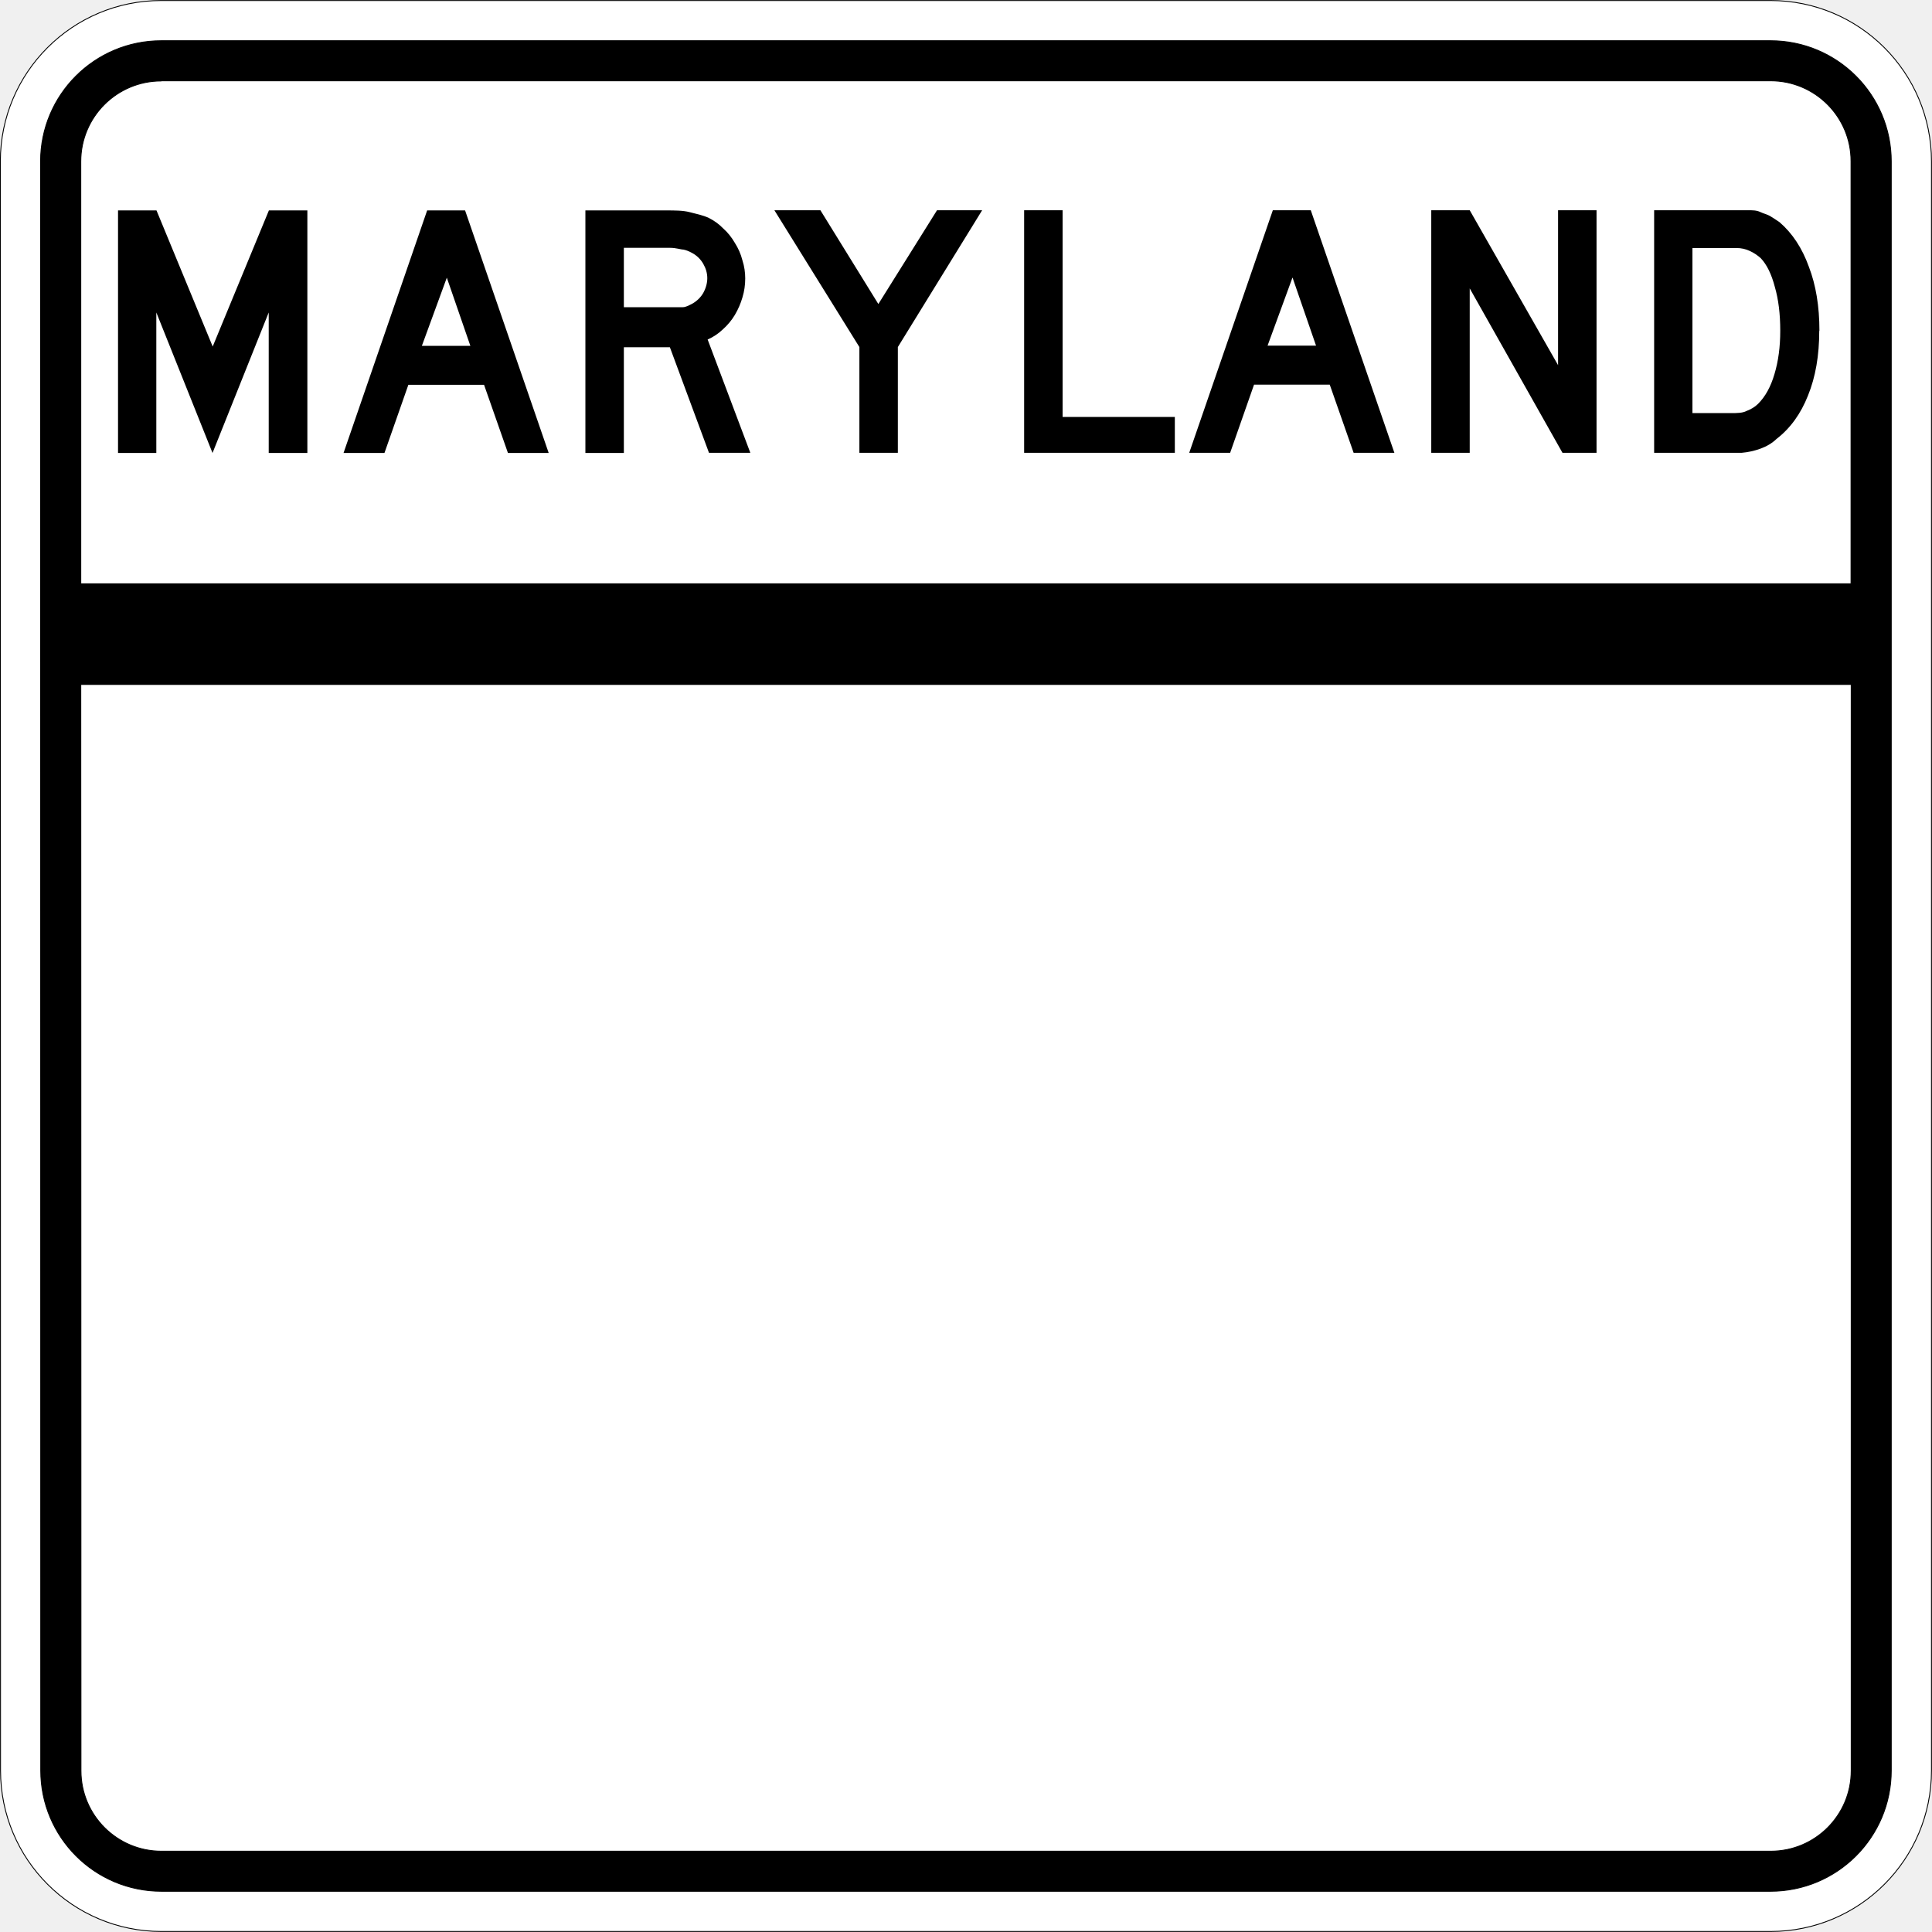
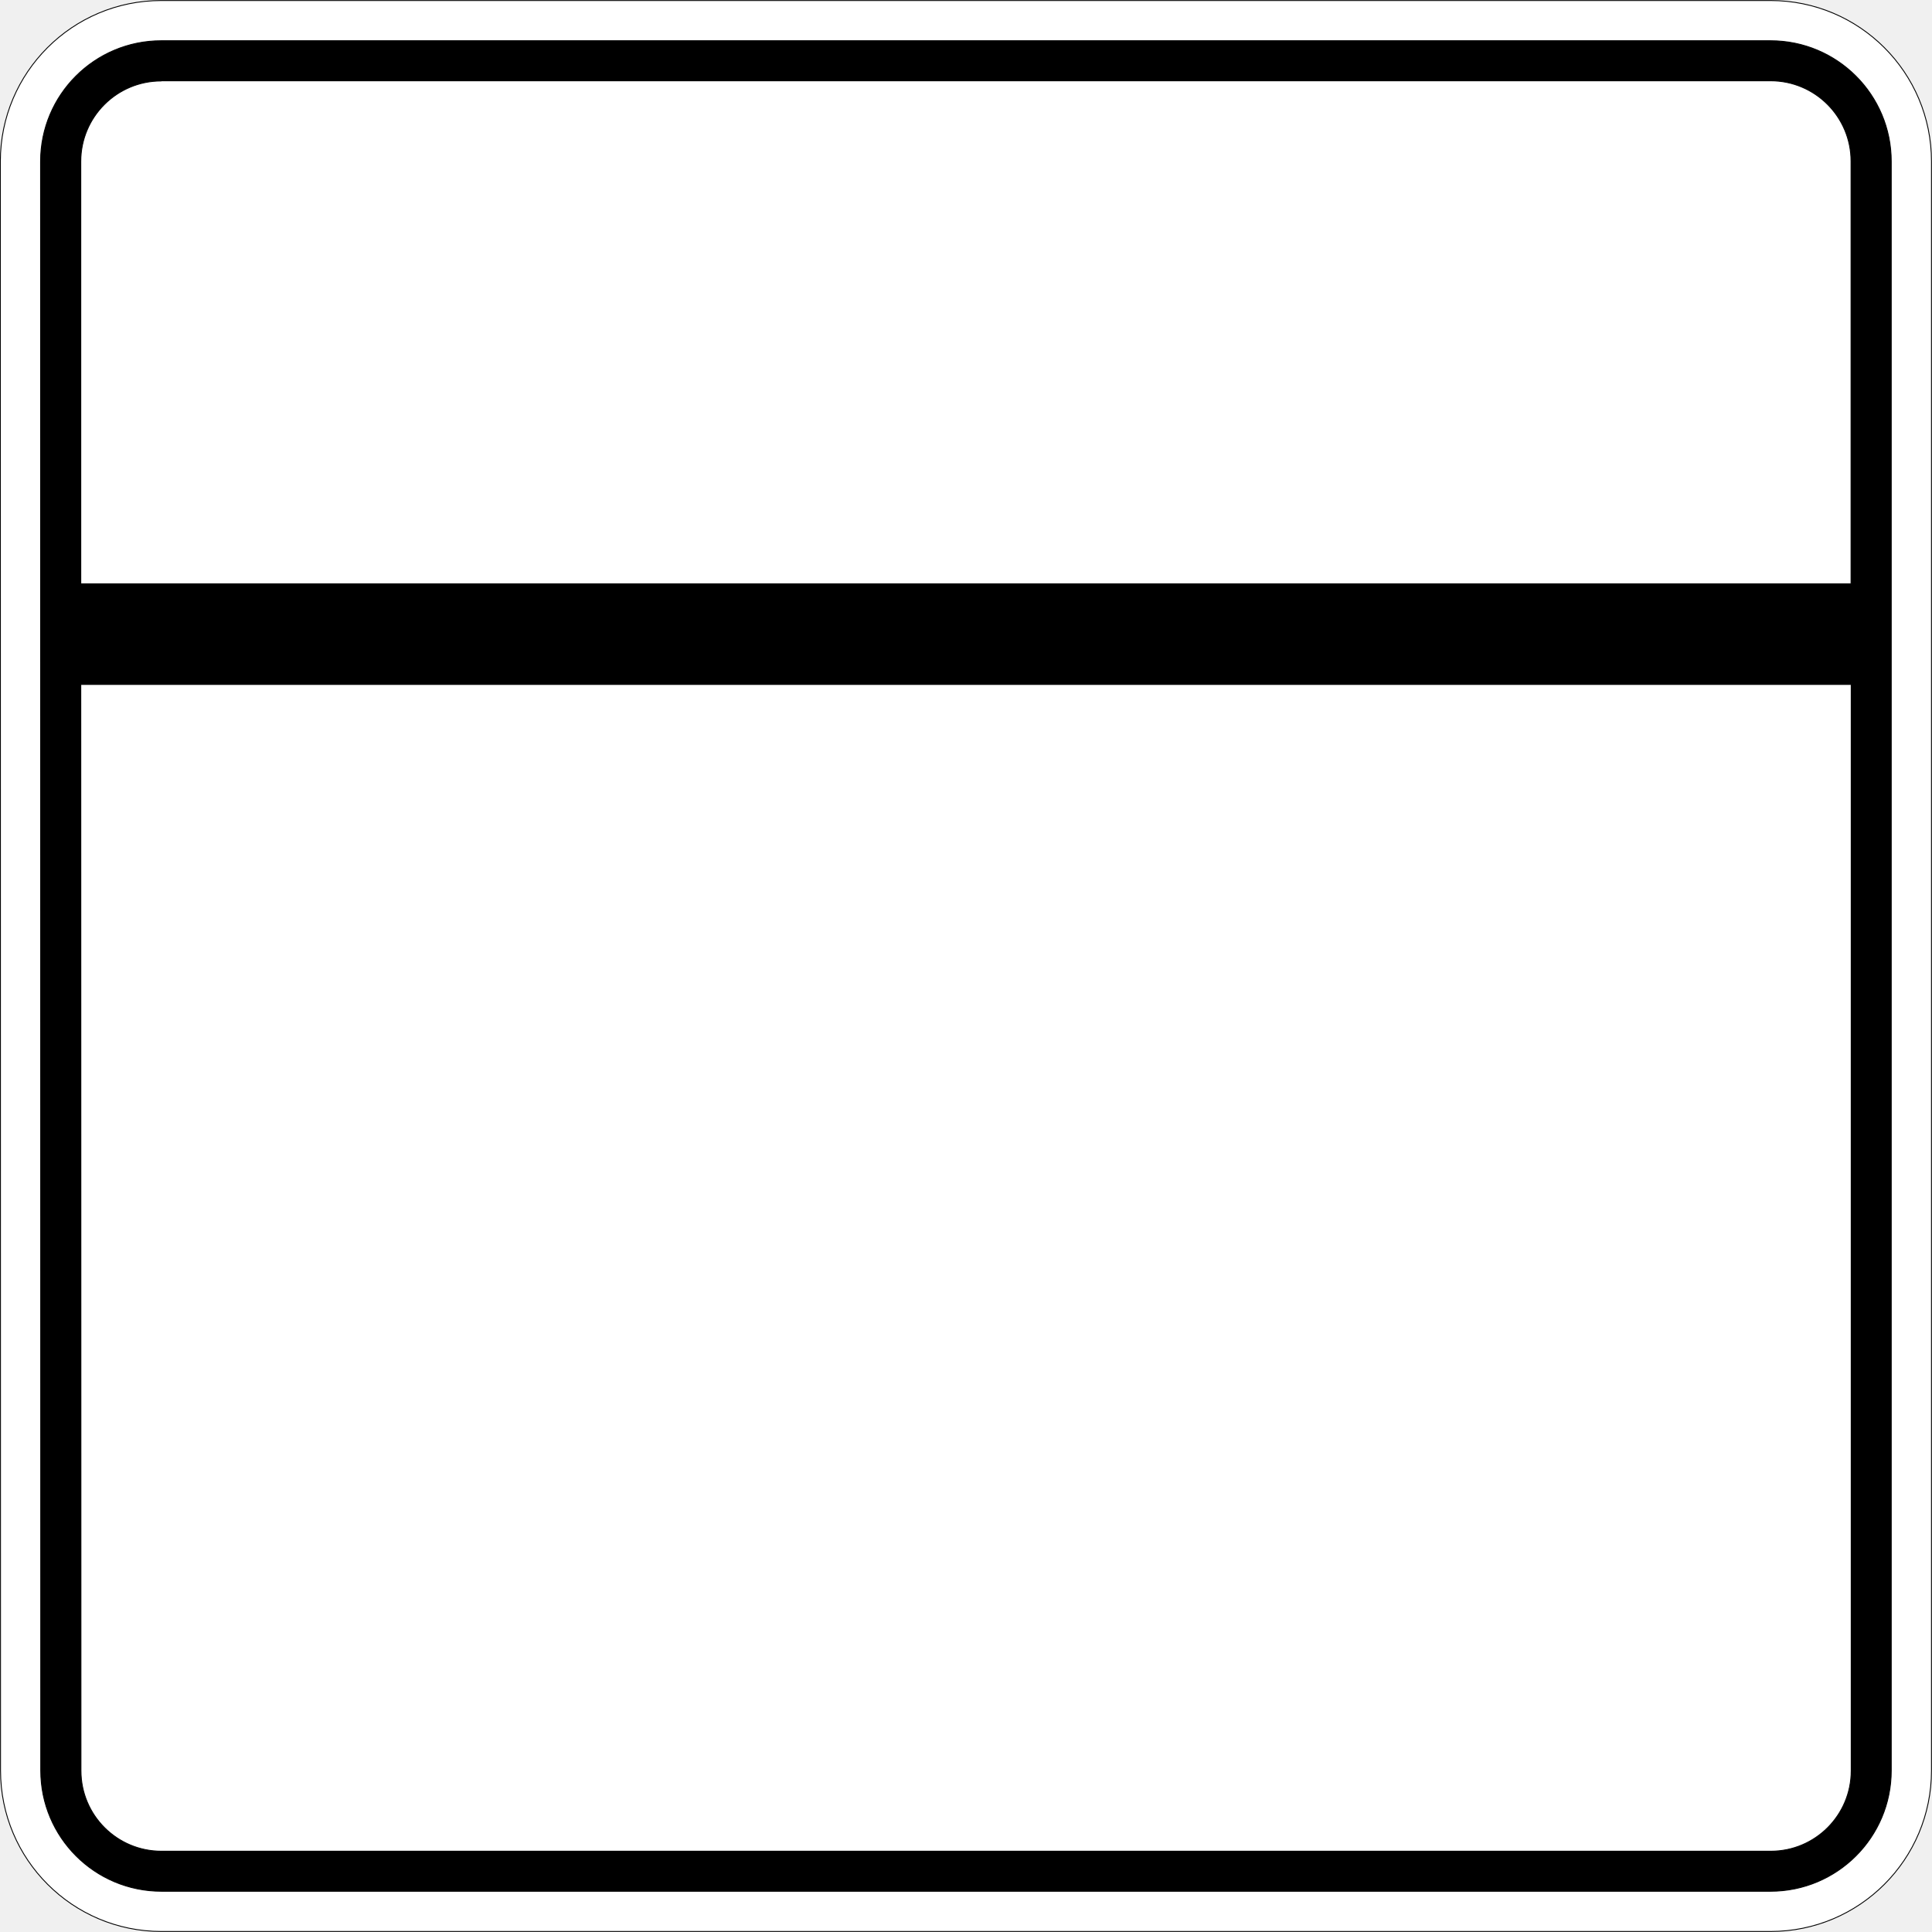
<svg xmlns="http://www.w3.org/2000/svg" version="1.0" width="11" height="11" id="svg2">
  <defs id="defs4" />
  <g id="layer1" transform="matrix(0.00458143,0,0,0.00458142,0.00229071,0.00229071)" />
  <path d="m 0.002,0.919 c 0,-0.506 0.41,-0.916 0.916,-0.916 H 10.081 c 0.506,0 0.916,0.41 0.916,0.916 V 10.081 c 0,0.506 -0.41,0.916 -0.916,0.916 H 0.919 c -0.506,0 -0.916,-0.41 -0.916,-0.916 z" style="fill:#ffffff;fill-opacity:1;fill-rule:evenodd;stroke:#000000;stroke-width:0.005;stroke-linecap:butt;stroke-linejoin:miter;stroke-opacity:1" id="path1405" />
  <path d="m 0.231,0.919 c 0,-0.38 0.308,-0.687 0.687,-0.687 H 10.081 c 0.38,0 0.687,0.308 0.687,0.687 V 10.081 c 0,0.38 -0.308,0.687 -0.687,0.687 H 0.919 c -0.38,0 -0.687,-0.308 -0.687,-0.687 z" style="fill:#000000;fill-opacity:1;fill-rule:evenodd;stroke:#000000;stroke-width:0.005px;stroke-linecap:butt;stroke-linejoin:miter;stroke-opacity:1" id="path1341" />
  <path d="M 0.919,0.46 H 10.081 c 0.253,0 0.458,0.205 0.458,0.458 V 3.324 H 0.46 V 0.919 c 0,-0.253 0.205,-0.458 0.458,-0.458 z" style="fill:#ffffff;fill-opacity:1;fill-rule:evenodd;stroke:#000000;stroke-width:0.005px;stroke-linecap:butt;stroke-linejoin:miter;stroke-opacity:1" id="path10350" />
  <path d="M 0.46,3.897 H 10.54 v 6.185 c 0,0.253 -0.205,0.458 -0.458,0.458 H 0.919 c -0.253,0 -0.458,-0.205 -0.458,-0.458 z" style="fill:#ffffff;fill-opacity:1;fill-rule:evenodd;stroke:#000000;stroke-width:0.005px;stroke-linecap:butt;stroke-linejoin:miter;stroke-opacity:1" id="path1343" />
-   <path d="m 1.53,2.579 v -0.8 l -0.32,0.8 -0.32,-0.8 v 0.8 H 0.672 v -1.381 h 0.219 l 0.32,0.775 0.32,-0.775 h 0.219 v 1.381 H 1.53 m 1.362,0 -0.136,-0.388 H 2.325 l -0.136,0.388 H 1.956 l 0.476,-1.381 h 0.216 l 0.476,1.381 H 2.892 m -0.348,-0.998 -0.142,0.388 h 0.276 l -0.134,-0.388 m 1.493,0.998 -0.223,-0.602 H 3.552 v 0.602 h -0.219 v -1.381 h 0.456 c 0.054,0 0.1,0 0.138,0.01 0.038,0.01 0.075,0.017 0.109,0.033 0.03,0.015 0.058,0.035 0.082,0.06 0.026,0.023 0.048,0.051 0.066,0.082 0.019,0.03 0.034,0.063 0.043,0.099 0.011,0.034 0.016,0.069 0.016,0.103 -1e-6,0.037 -0.005,0.073 -0.016,0.109 -0.01,0.034 -0.024,0.067 -0.043,0.099 -0.018,0.03 -0.041,0.058 -0.068,0.082 -0.026,0.025 -0.055,0.044 -0.087,0.058 l 0.243,0.645 H 4.037 m -0.01,-0.994 c -9e-7,-0.029 -0.008,-0.056 -0.023,-0.082 -0.015,-0.026 -0.036,-0.047 -0.064,-0.062 -0.018,-0.01 -0.034,-0.016 -0.049,-0.019 -0.015,0 -0.041,-0.01 -0.076,-0.01 H 3.552 v 0.338 h 0.262 c 0.034,0 0.059,0 0.074,0 0.016,0 0.034,-0.01 0.052,-0.019 0.027,-0.015 0.049,-0.036 0.064,-0.062 0.015,-0.027 0.023,-0.056 0.023,-0.084 m 1.085,0.392 v 0.602 H 4.893 v -0.602 l -0.484,-0.779 h 0.262 l 0.33,0.534 0.334,-0.534 H 5.592 l -0.48,0.779 m 0.719,0.602 v -1.381 h 0.219 v 1.177 h 0.639 v 0.204 H 5.83 m 1.877,0 -0.136,-0.388 h -0.431 l -0.136,0.388 H 6.771 l 0.476,-1.381 h 0.216 l 0.476,1.381 H 7.707 m -0.348,-0.998 -0.142,0.388 h 0.276 l -0.134,-0.388 m 1.537,0.998 -0.528,-0.936 v 0.936 H 8.149 v -1.381 h 0.219 l 0.503,0.882 v -0.882 h 0.219 v 1.381 H 8.896 m 1.462,-0.693 c -10e-7,0.139 -0.021,0.261 -0.064,0.367 -0.041,0.104 -0.101,0.187 -0.179,0.247 -0.026,0.025 -0.057,0.043 -0.093,0.056 -0.034,0.012 -0.069,0.02 -0.105,0.023 H 9.838 9.418 v -1.381 h 0.445 c 0.034,0 0.064,0 0.089,0 0.026,0 0.049,0 0.07,0.01 0.021,0.01 0.039,0.013 0.056,0.023 0.016,0.01 0.034,0.021 0.054,0.035 0.073,0.063 0.129,0.148 0.167,0.254 0.04,0.104 0.06,0.225 0.06,0.363 m -0.223,0 c -1e-6,-0.093 -0.01,-0.177 -0.031,-0.249 -0.019,-0.073 -0.046,-0.127 -0.08,-0.163 -0.018,-0.016 -0.038,-0.03 -0.062,-0.041 -0.023,-0.011 -0.049,-0.017 -0.078,-0.017 H 9.636 v 0.94 h 0.219 c 0.036,0 0.065,0 0.089,-0.012 0.025,-0.01 0.047,-0.022 0.066,-0.041 0.041,-0.041 0.072,-0.097 0.093,-0.169 0.022,-0.073 0.033,-0.155 0.033,-0.247" style="font-style:normal;font-variant:normal;font-weight:normal;font-stretch:normal;font-size:450px;line-height:125%;font-family:'Roadgeek 2005 Series D';text-align:center;writing-mode:lr-tb;text-anchor:middle;fill:#000000;fill-opacity:1;stroke:none;stroke-width:0.005px;stroke-linecap:butt;stroke-linejoin:miter;stroke-opacity:1" id="text2947" />
</svg>
